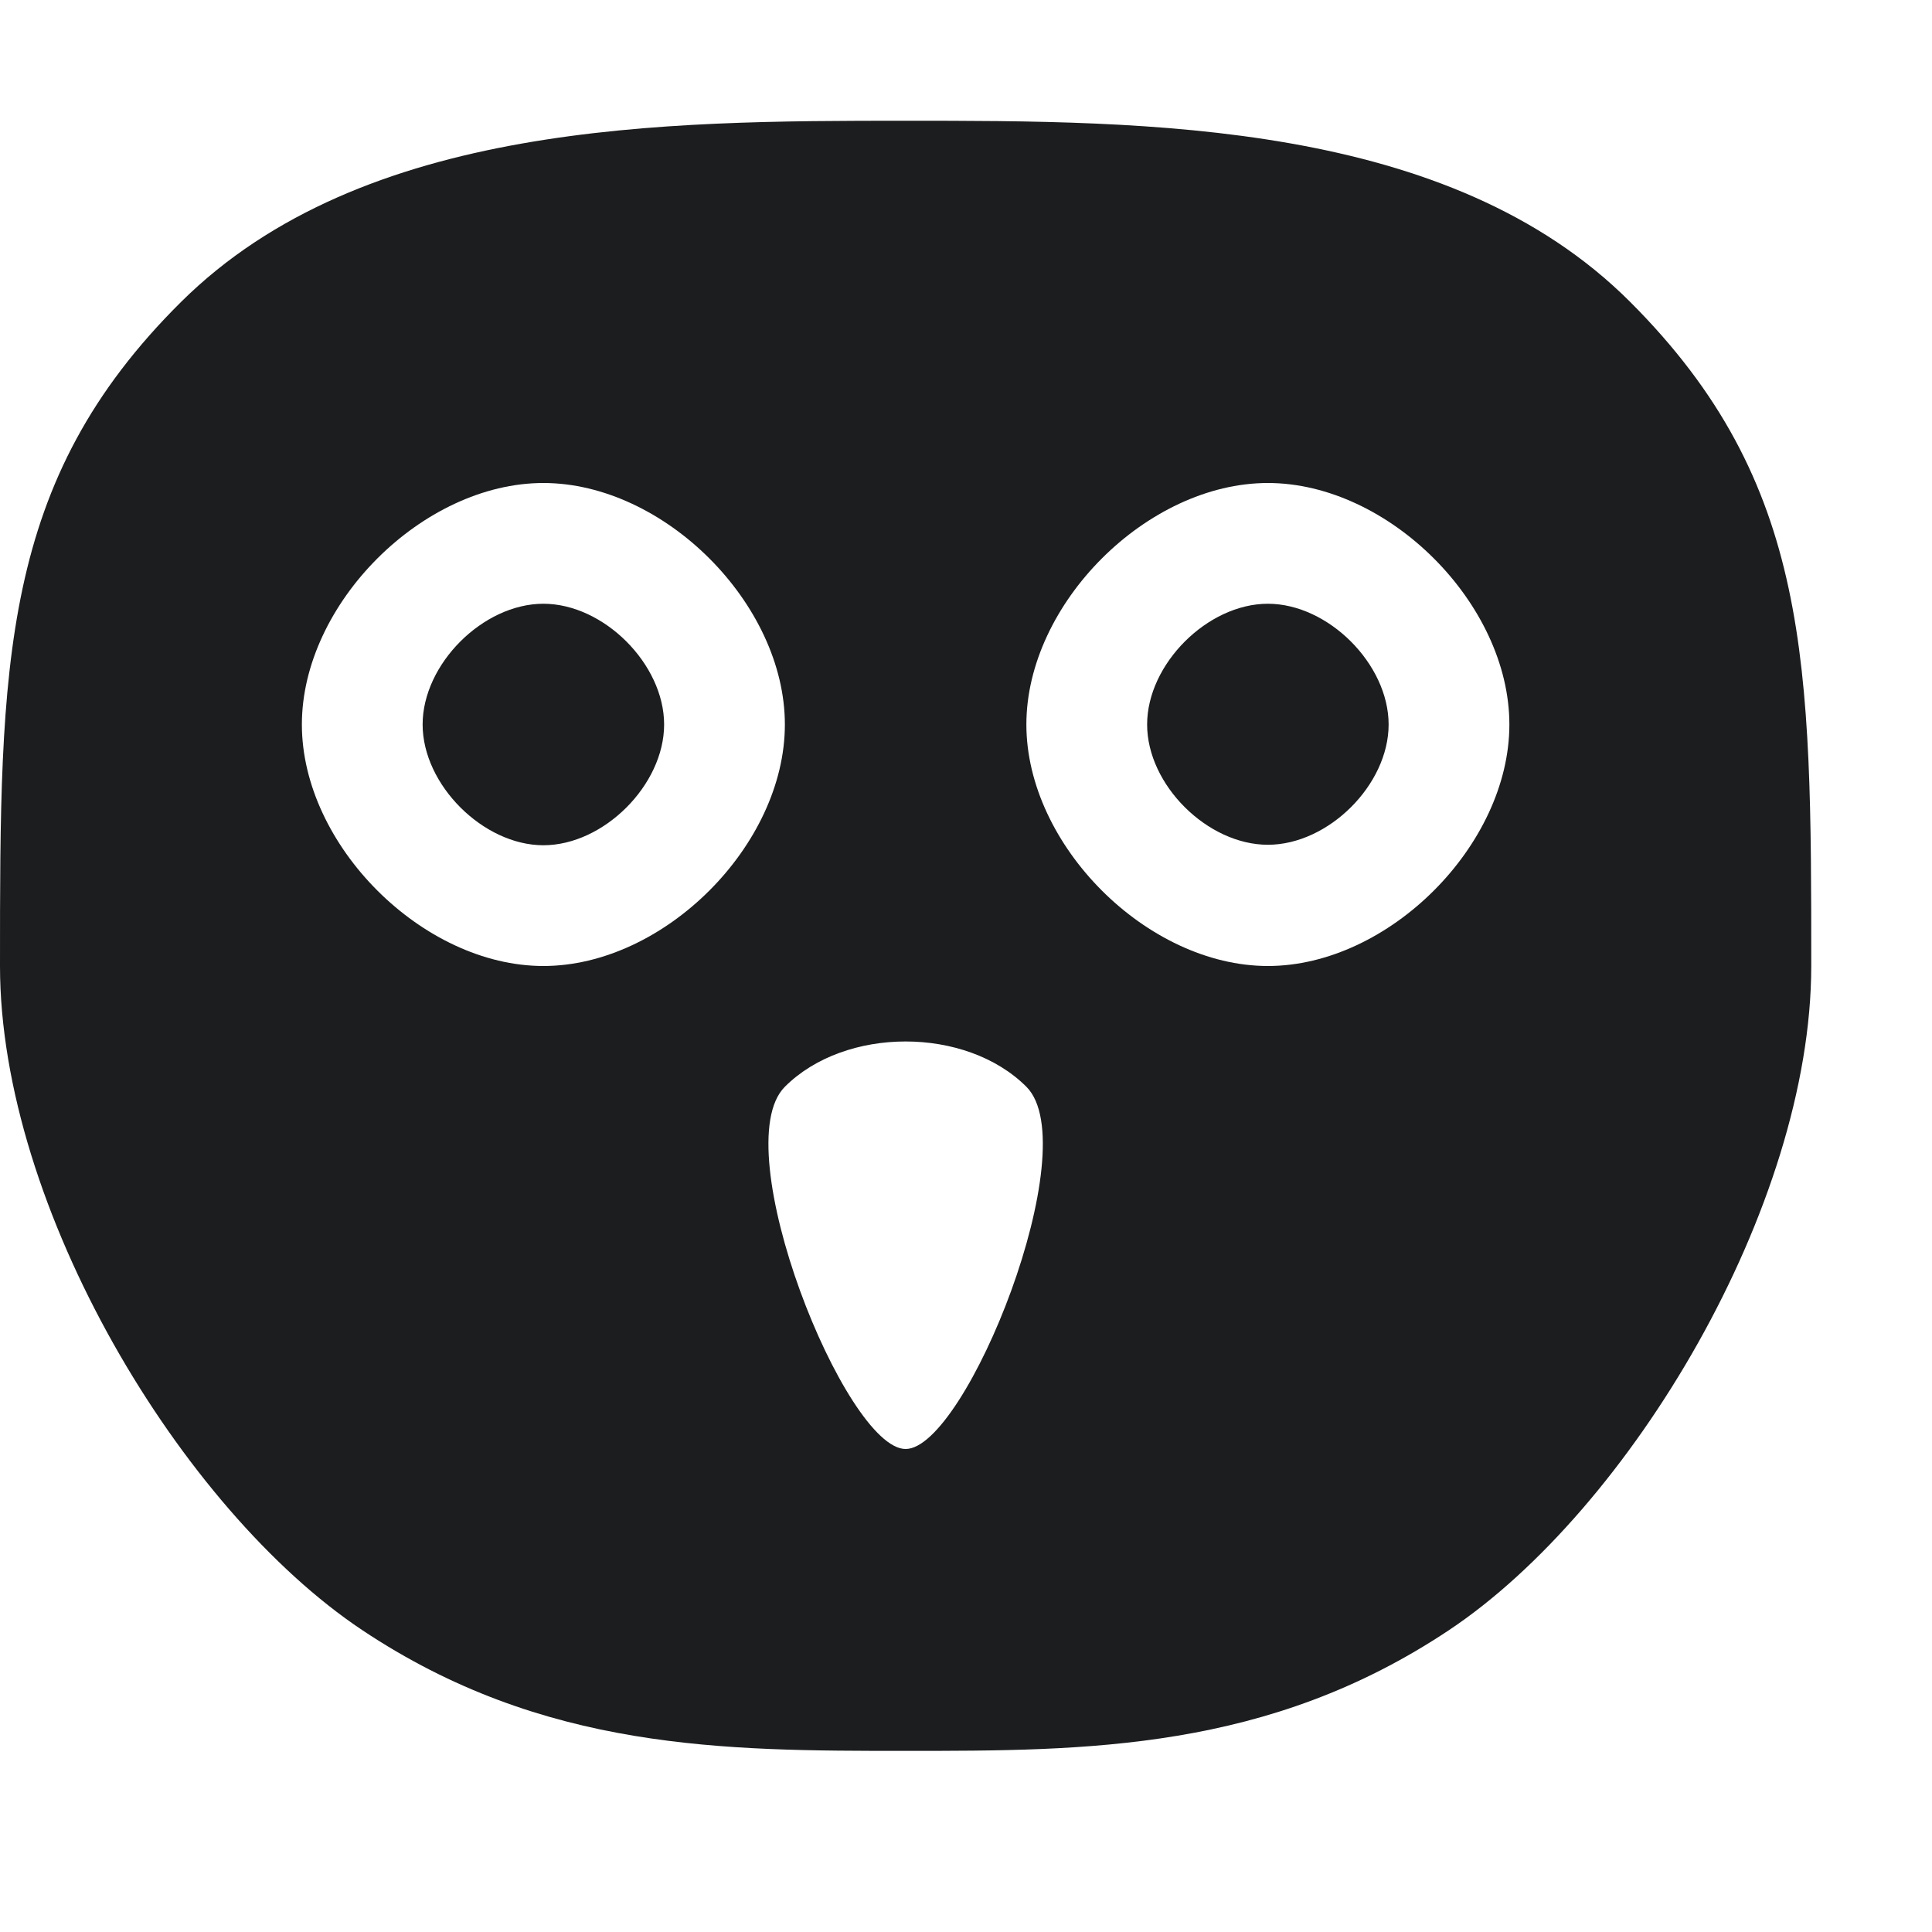
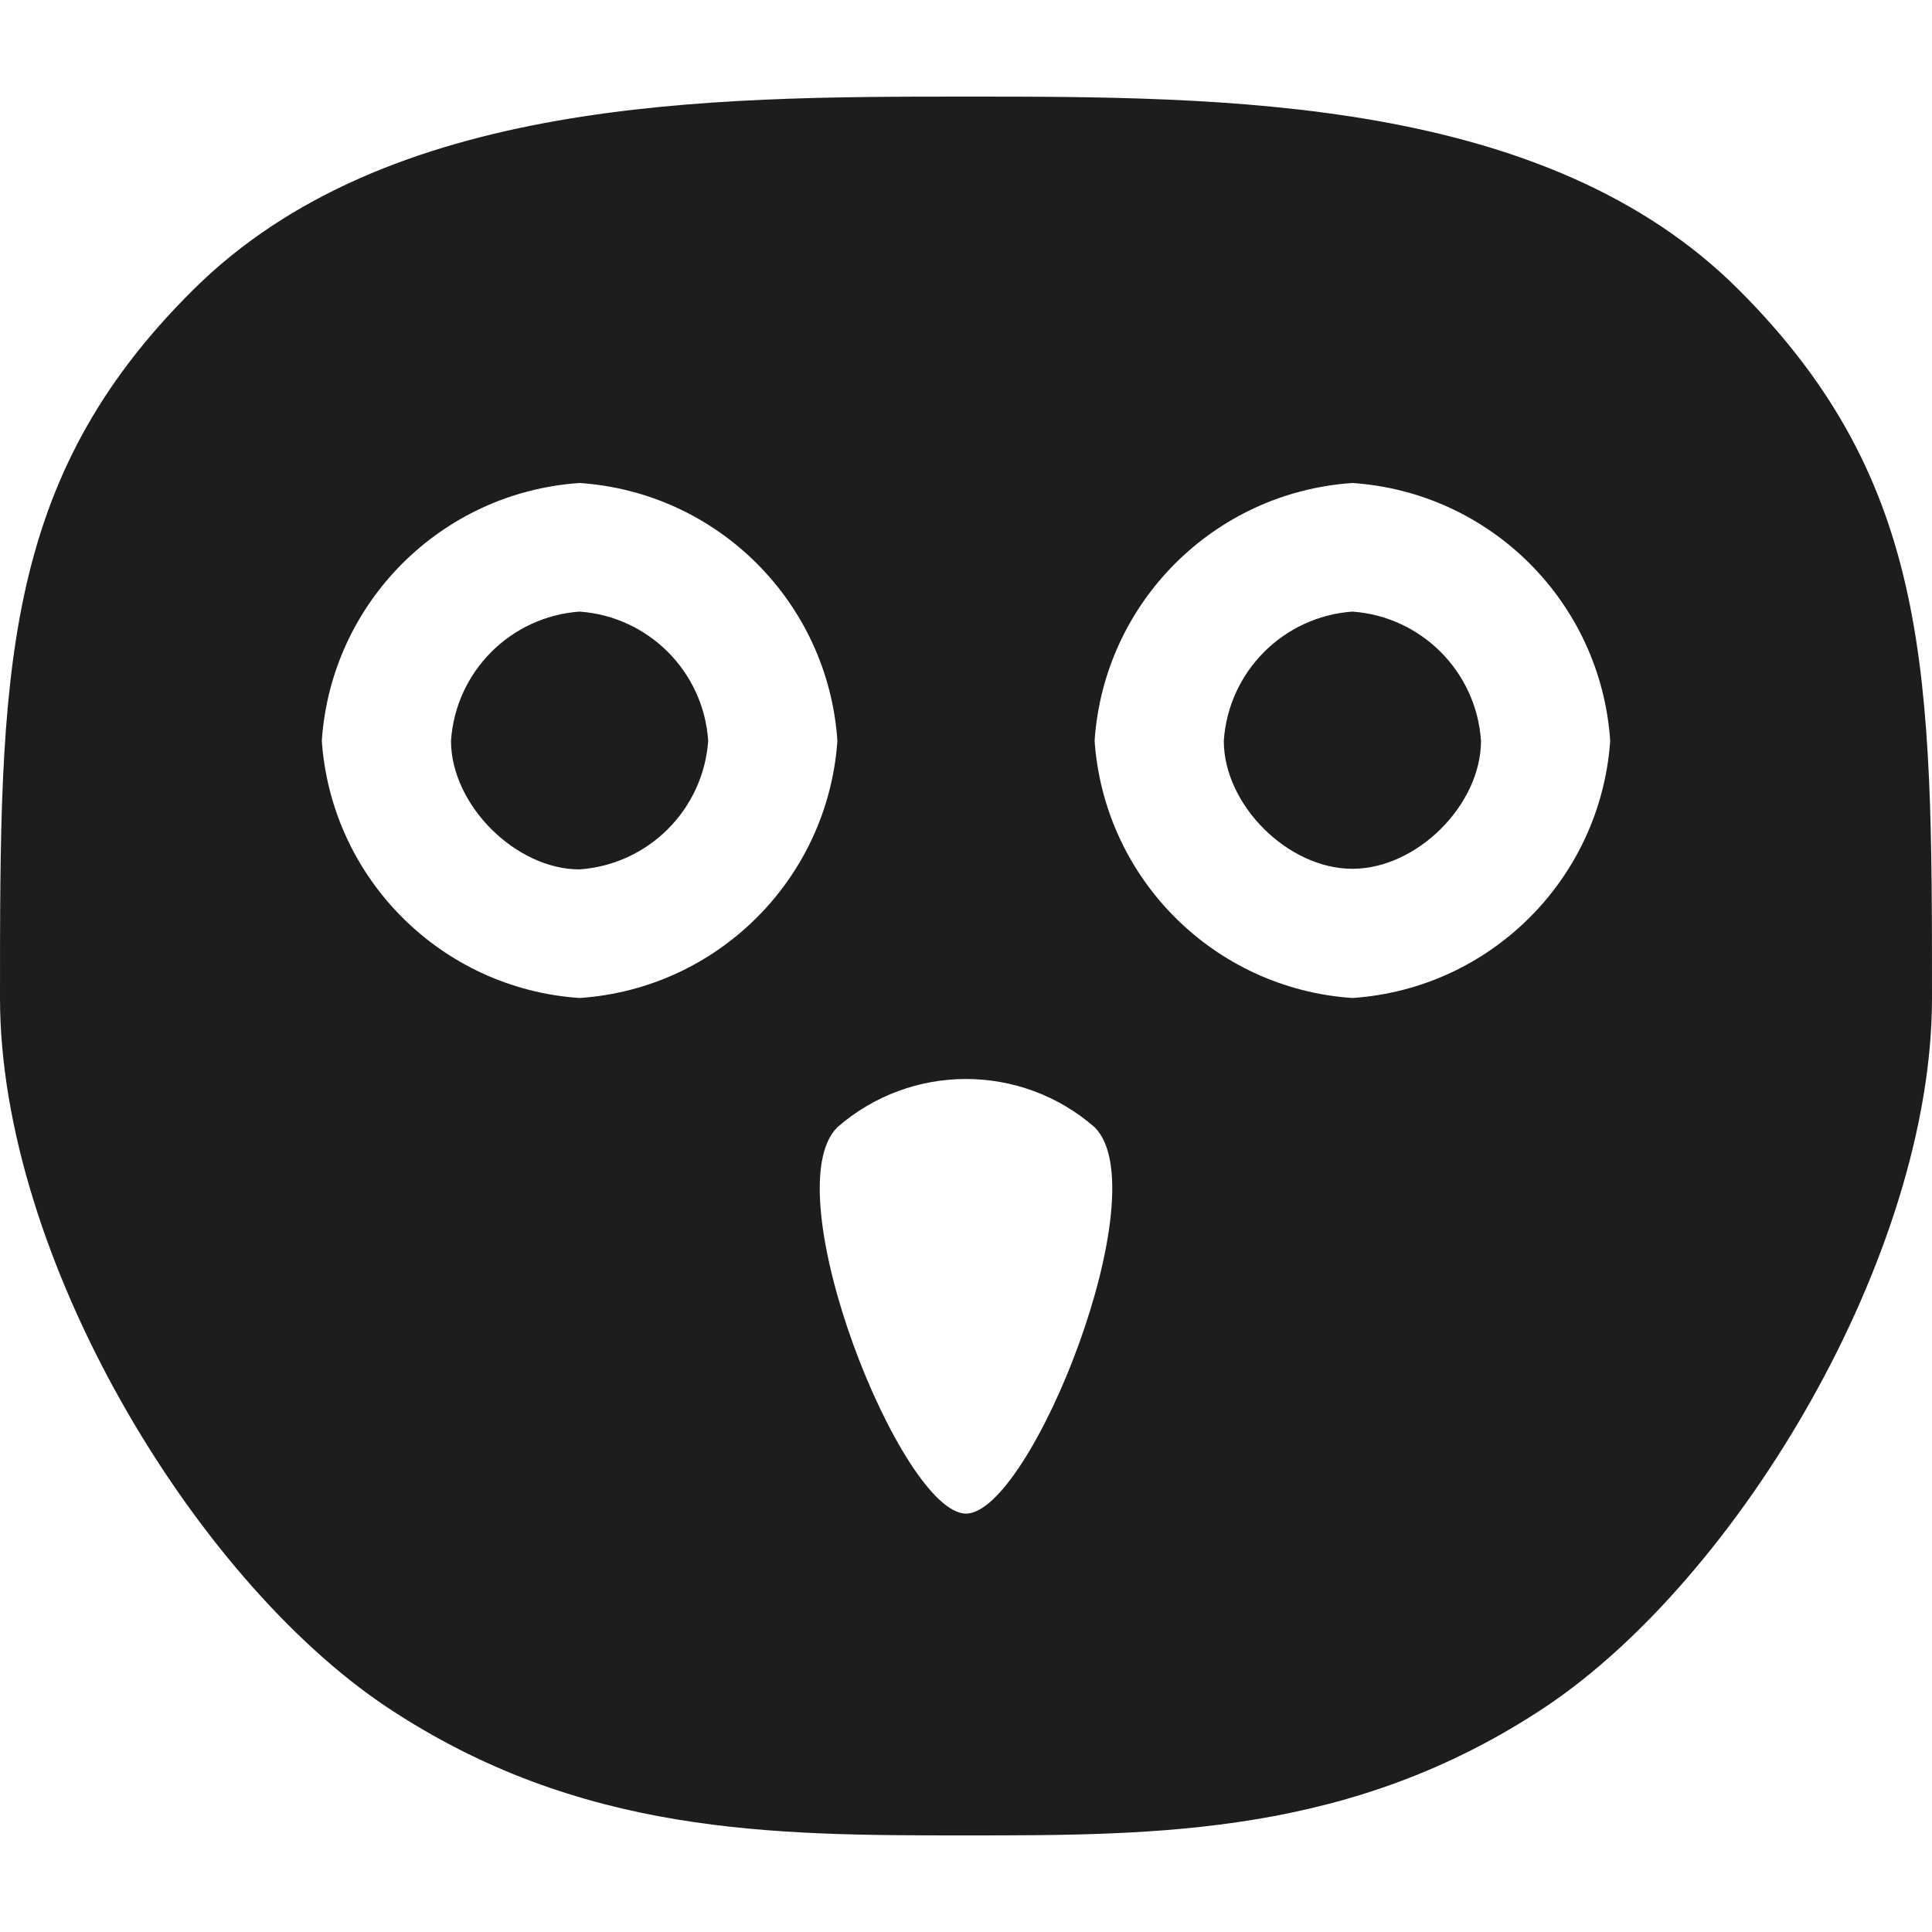
- <svg xmlns="http://www.w3.org/2000/svg" xml:space="preserve" viewBox="0 0 32 32">
+ <svg xmlns="http://www.w3.org/2000/svg" xml:space="preserve" id="svg1" version="1.1" viewBox="0 0 32 32">
  <style>
    .owl {
-       fill: #1B1D1E;
+         fill: #1B1D1E;
    }
- 
    @media (prefers-color-scheme: dark) {
-       .owl {
+         .owl {
        fill: #F8F8F2;
-       }
+         }
    }
-   </style>
-   <path class="owl" d="M3 5c-3 2.974-3 6-3 11 0 4 3 9 6 11s6 2 9 2 6 0 9-2 6-7.018 6-11c0-5.018 0-8-3-11s-8-3-12-3c-3.997 0-8.987.013-12 3Zm6 3c2 0 4 2 4 4s-2 4-4 4-4-2-4-4 2-4 4-4Zm12 0c2 0 4 2 4 4s-2 4-4 4-4-2-4-4 2-4 4-4zM9 10c-1 0-2 1-2 2s1.006 2 2 2c1 0 2-1 2-2s-1-2-2-2zm12 0c-1 0-2 1-2 2s1 1.992 2 1.992S23 13 23 12s-1-2-2-2zm-8 8c1-1 3-1 4 0s-1 6-2 6-3-5-2-6z" />
+     </style>
+   <path id="path1" d="M3.2 4.8C0 7.97 0 11.2 0 16.53c0 4.27 3.2 9.6 6.4 11.74 3.2 2.13 6.4 2.13 9.6 2.13 3.2 0 6.4 0 9.6-2.13 3.2-2.14 6.4-7.49 6.4-11.74C32 11.18 32 8 28.8 4.8 25.6 1.6 20.27 1.6 16 1.6c-4.26 0-9.59.01-12.8 3.2ZM9.6 8a4.59 4.59 0 0 1 4.27 4.27 4.59 4.59 0 0 1-4.27 4.26 4.59 4.59 0 0 1-4.27-4.26A4.59 4.59 0 0 1 9.6 8Zm12.8 0a4.59 4.59 0 0 1 4.27 4.27 4.59 4.59 0 0 1-4.27 4.26 4.59 4.59 0 0 1-4.27-4.26A4.59 4.59 0 0 1 22.4 8ZM9.6 10.13a2.3 2.3 0 0 0-2.13 2.14c0 1.06 1.07 2.13 2.13 2.13a2.3 2.3 0 0 0 2.13-2.13 2.3 2.3 0 0 0-2.13-2.14Zm12.8 0a2.3 2.3 0 0 0-2.13 2.14c0 1.06 1.06 2.12 2.13 2.12 1.07 0 2.13-1.06 2.13-2.12a2.3 2.3 0 0 0-2.13-2.14zm-8.53 8.54a3.24 3.24 0 0 1 4.26 0c1.07 1.06-1.06 6.4-2.13 6.4-1.07 0-3.2-5.34-2.13-6.4z" class="owl" style="stroke-width:1.067" />
</svg>
